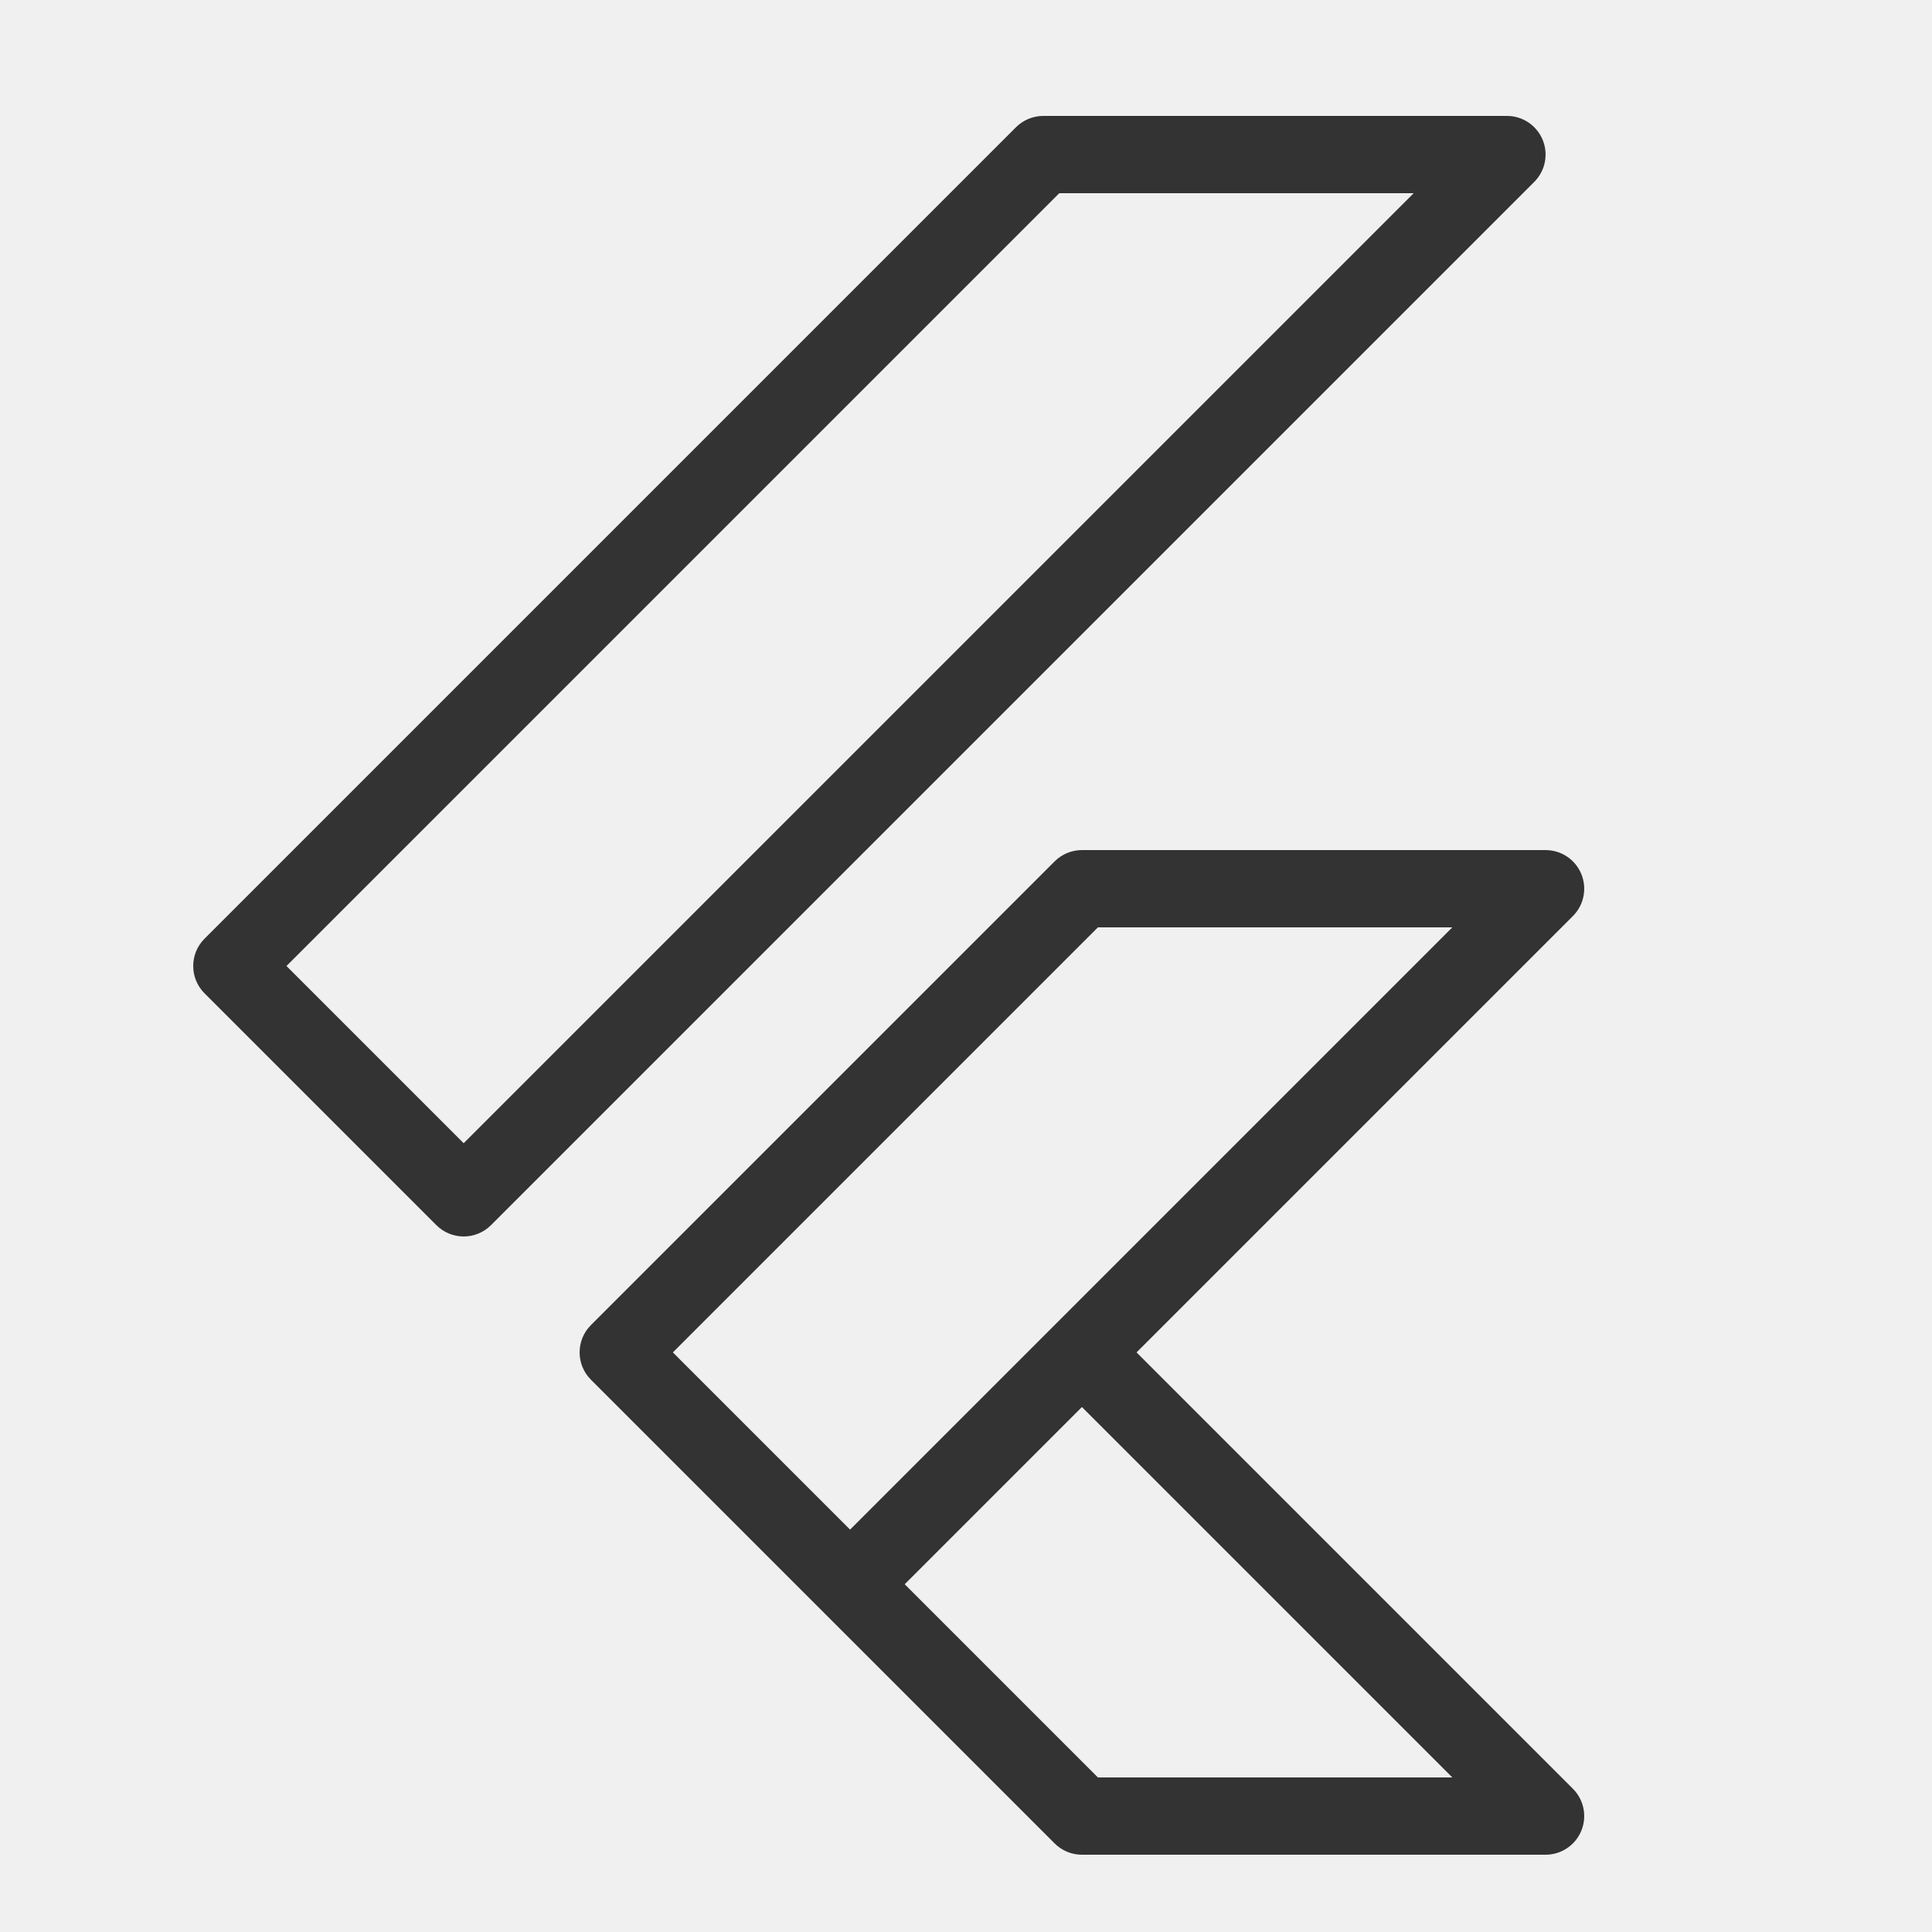
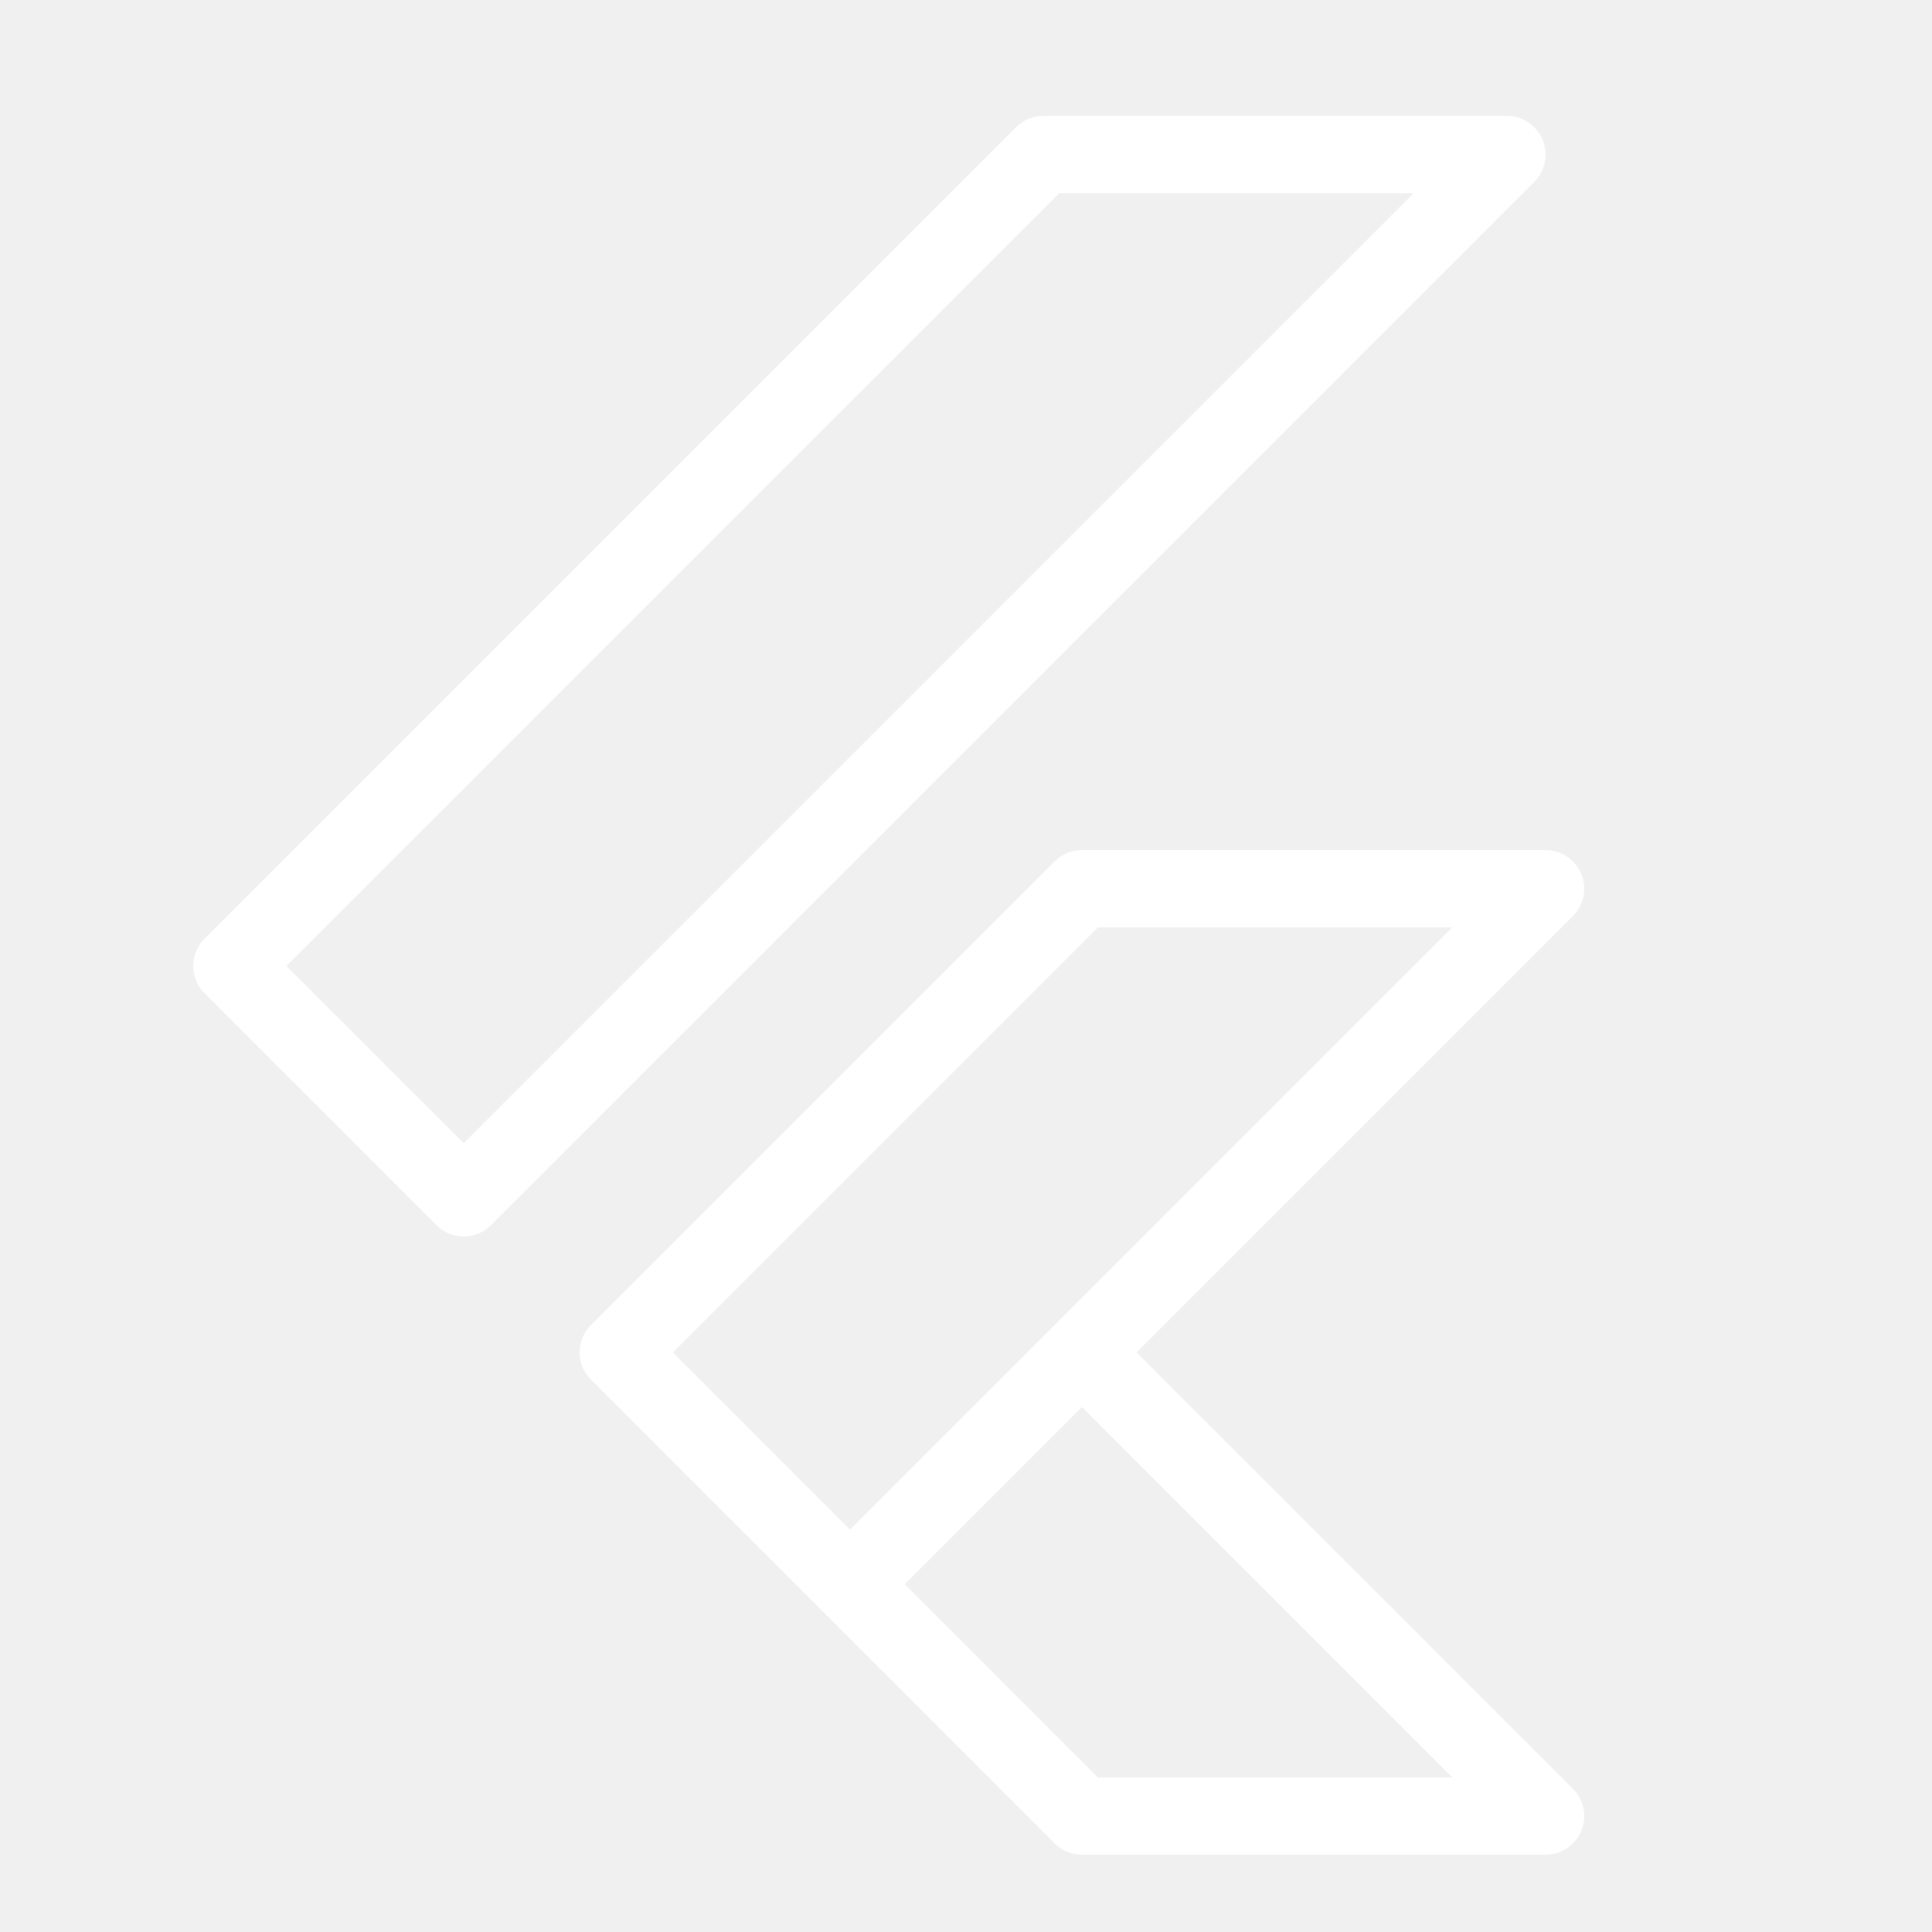
<svg xmlns="http://www.w3.org/2000/svg" x="0px" y="0px" width="50" height="50" viewBox="0 0 172 172" style=" fill:#000000;">
  <g fill="none" fill-rule="nonzero" stroke="none" stroke-width="1" stroke-linecap="butt" stroke-linejoin="miter" stroke-miterlimit="10" stroke-dasharray="" stroke-dashoffset="0" font-family="none" font-weight="none" font-size="none" text-anchor="none" style="mix-blend-mode: normal">
    <path d="M0,172v-172h172v172z" fill="none" />
-     <g fill="#333333">
+     <g fill="#fff">
      <path d="M92.88,10.32c-0.912,0 -1.787,0.363 -2.432,1.008l-72.24,72.24c-1.343,1.343 -1.343,3.521 0,4.864l20.64,20.64c1.343,1.343 3.521,1.343 4.864,0l92.88,-92.88c0.983,-0.984 1.277,-2.463 0.745,-3.748c-0.532,-1.285 -1.786,-2.123 -3.177,-2.124zM94.304,17.2h31.551l-84.576,84.576l-15.776,-15.776zM96.32,75.68c-0.912,0 -1.787,0.363 -2.432,1.008l-41.28,41.28c-1.343,1.343 -1.343,3.521 0,4.864l20.64,20.64l20.64,20.64c0.645,0.645 1.52,1.008 2.432,1.008h41.28c1.391,-0.001 2.645,-0.839 3.177,-2.124c0.532,-1.285 0.238,-2.764 -0.745,-3.748l-38.848,-38.848l38.848,-38.848c0.983,-0.984 1.277,-2.463 0.745,-3.748c-0.532,-1.285 -1.786,-2.123 -3.177,-2.124zM97.744,82.56h31.551l-53.616,53.616l-15.776,-15.776zM96.32,125.264l32.976,32.976h-31.551l-17.2,-17.2z" />
    </g>
  </g>
</svg>
